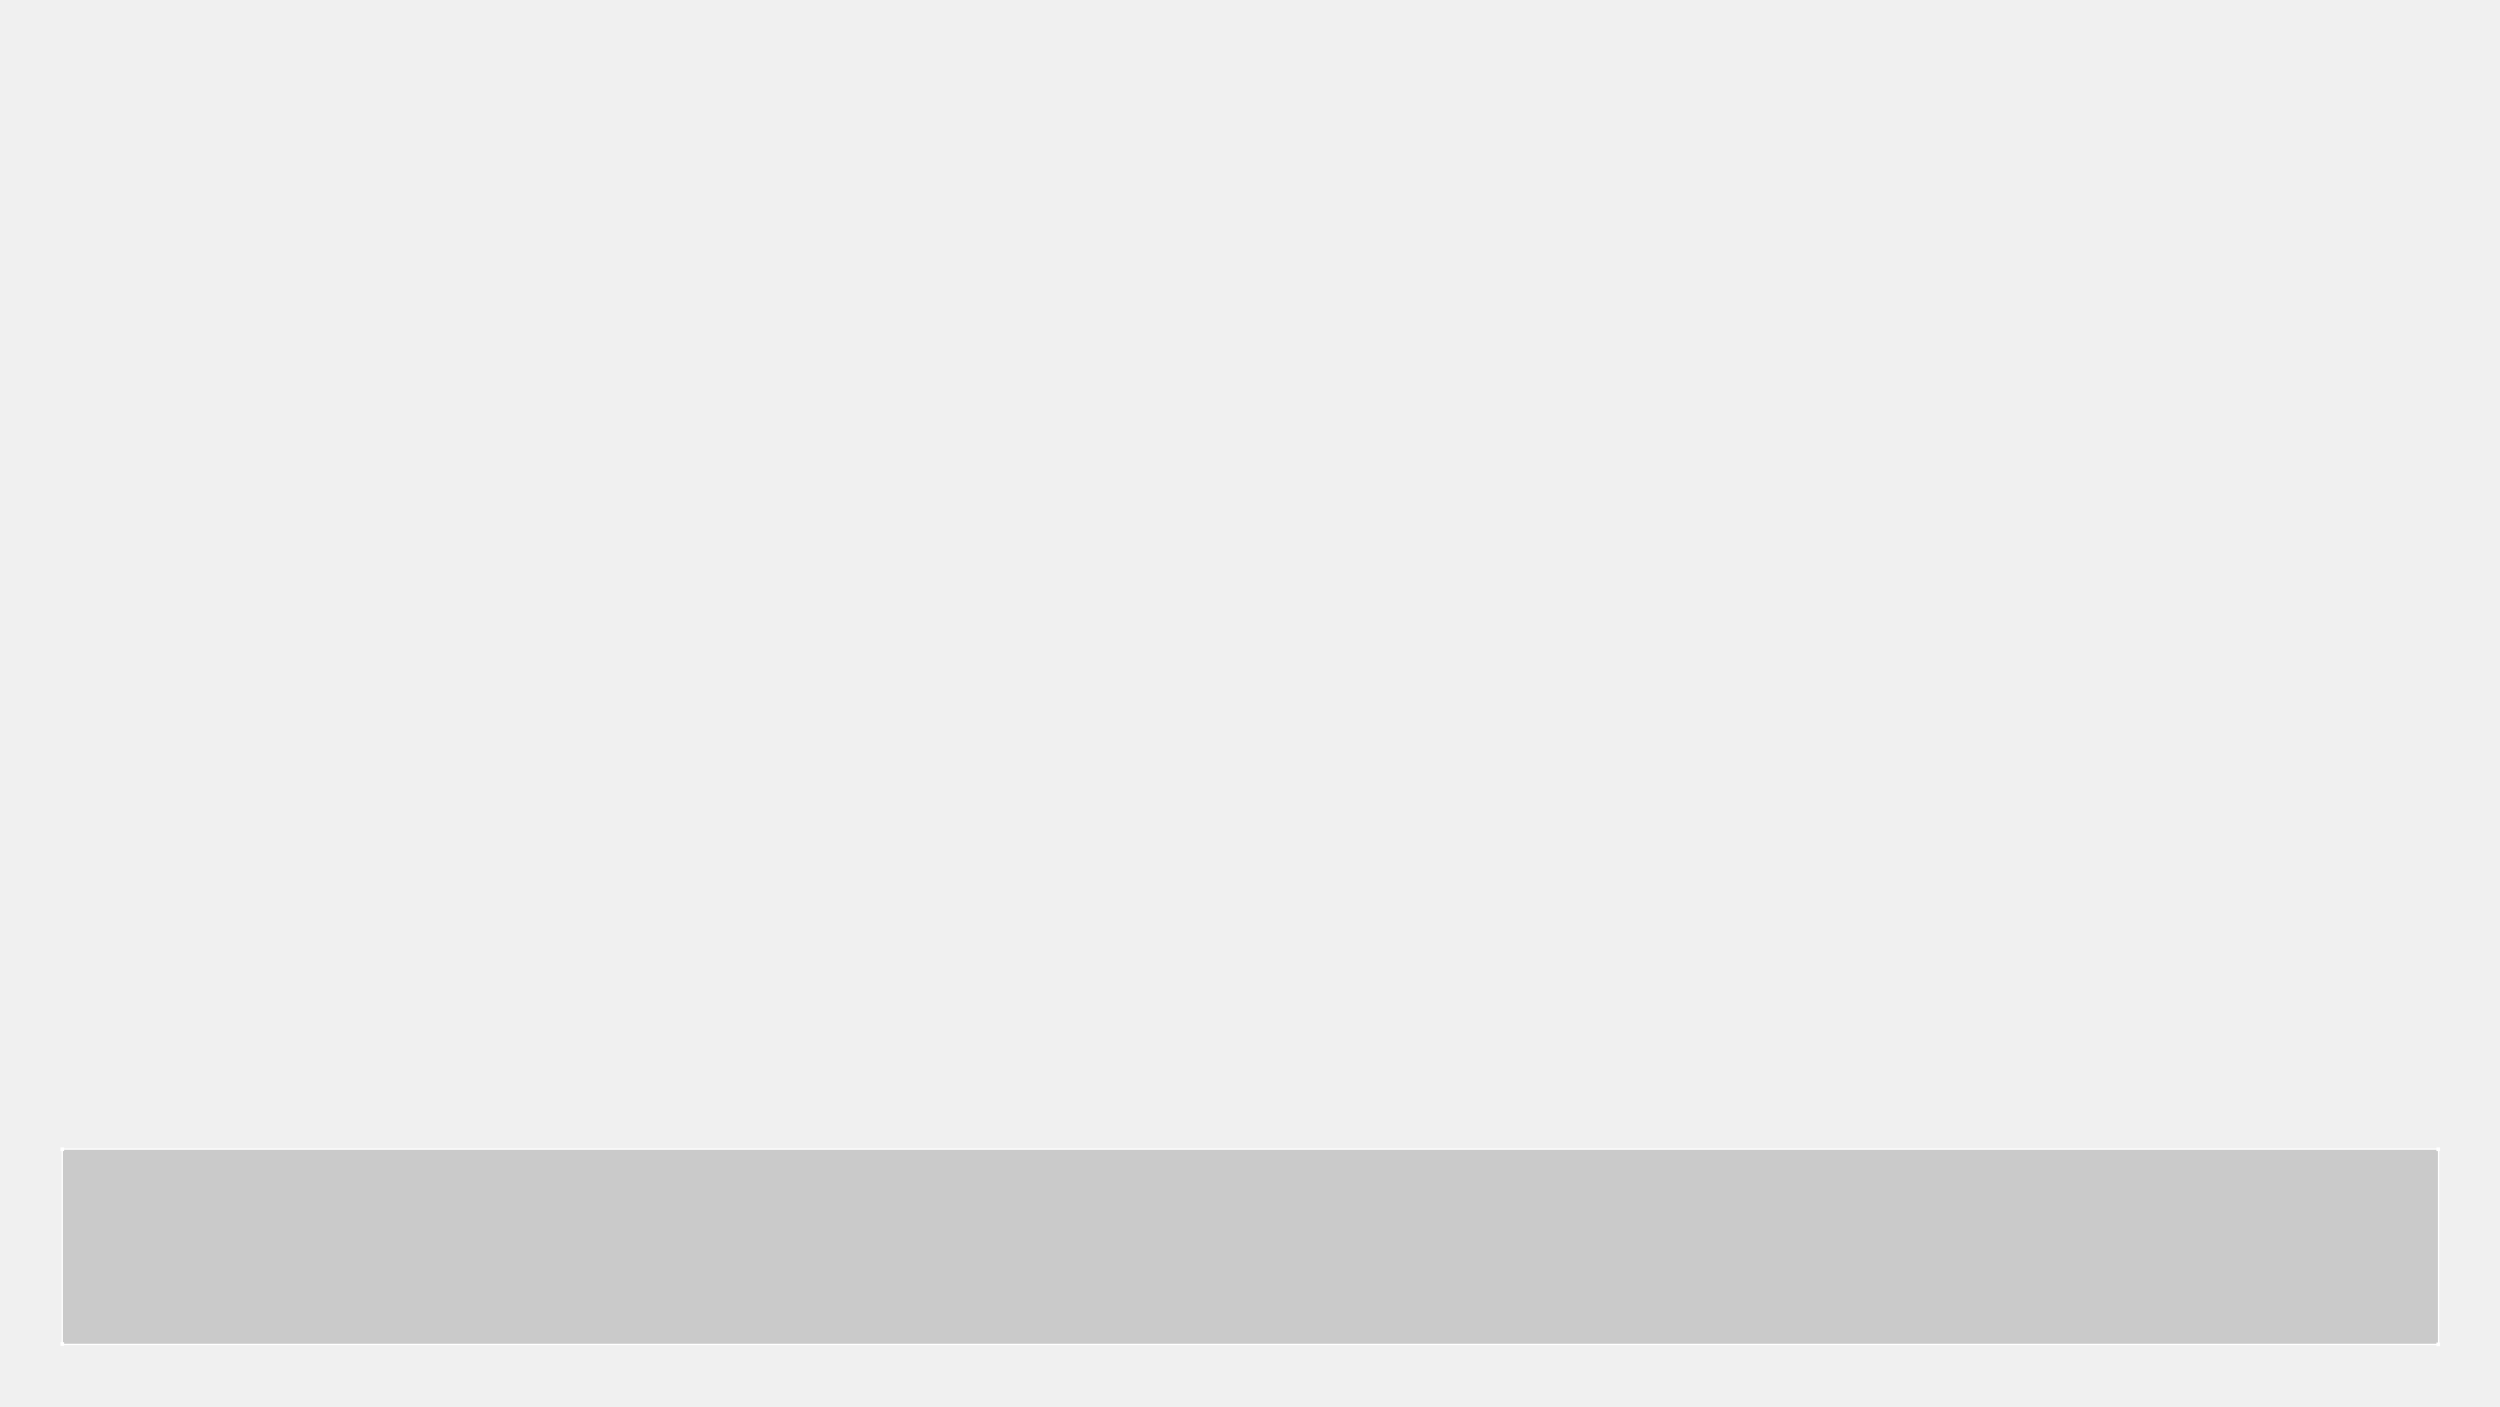
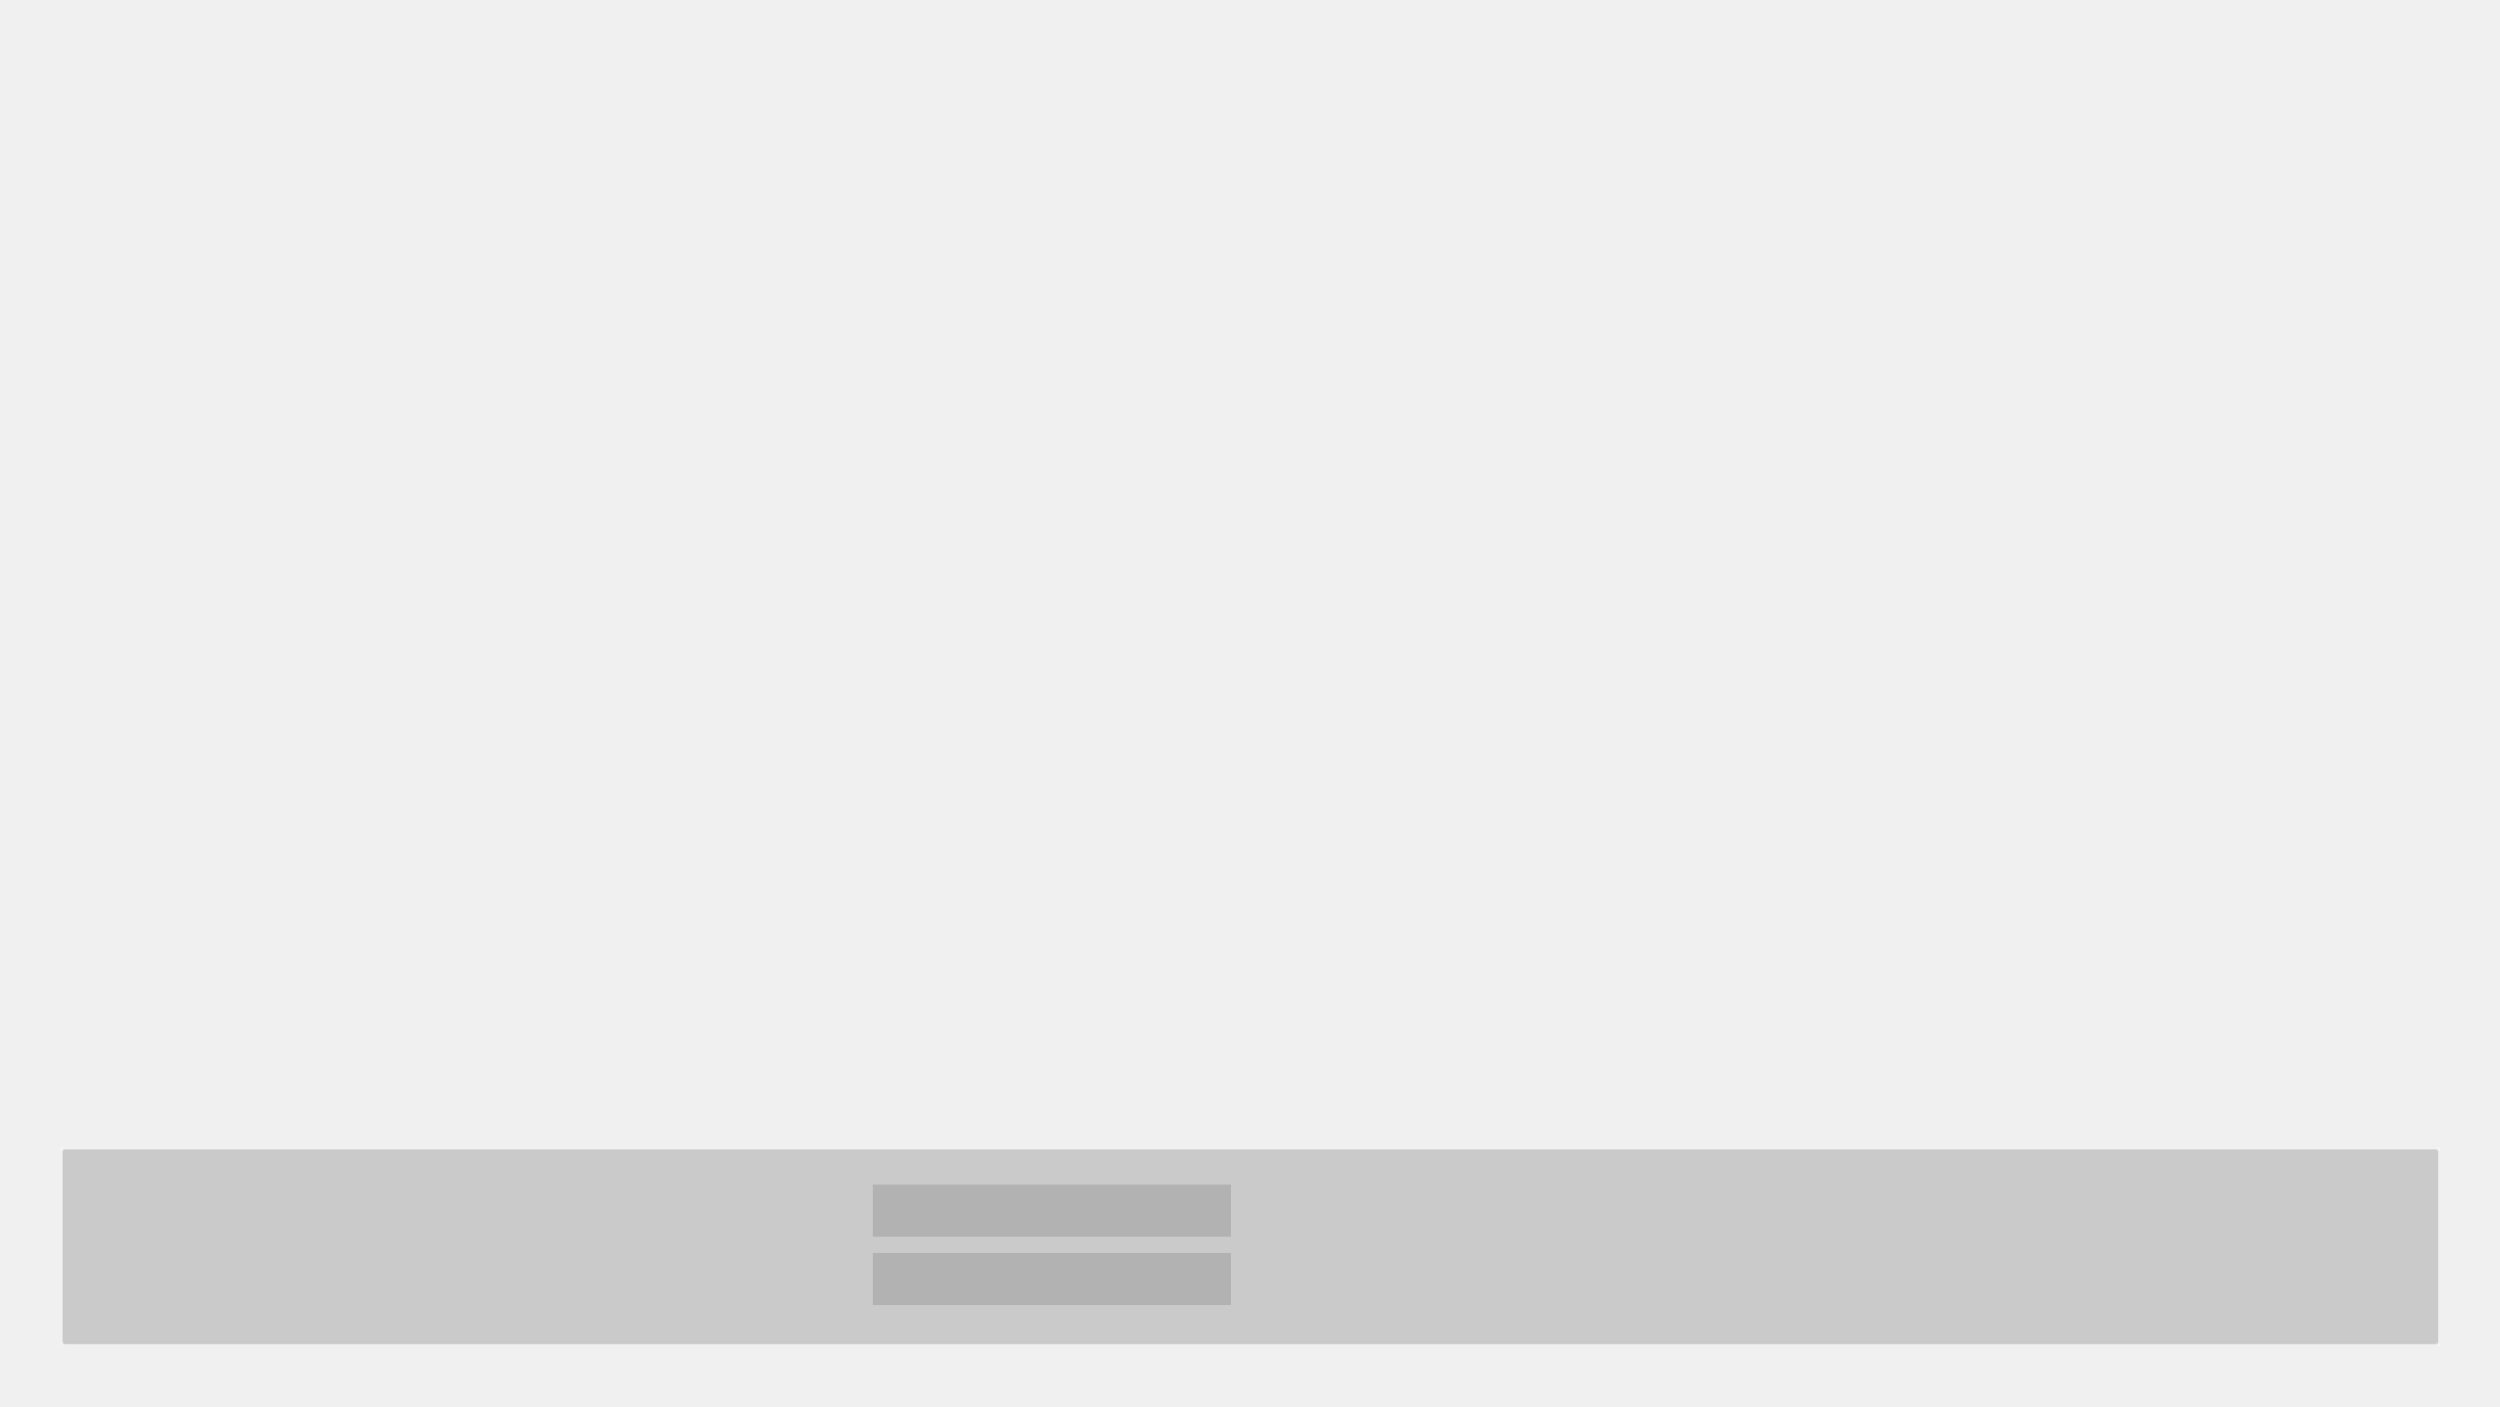
<svg xmlns="http://www.w3.org/2000/svg" version="1.1" id="Layer_1" x="0px" y="0px" width="1920px" height="1080px" viewBox="0 0 1920 1080" enable-background="new 0 0 1920 1080" xml:space="preserve">
  <g id="BOX_x5F_INFO">
    <rect x="47.875" y="882.528" opacity="0.16" enable-background="new    " width="1824.875" height="150" />
  </g>
  <g id="BOX_x5F_DETAILS">
-     <rect x="46.438" y="881.229" fill="#FFFFFF" width="2.801" height="2.806" />
-     <rect x="46.438" y="1030.804" fill="#FFFFFF" width="2.801" height="2.802" />
-     <rect x="1871.164" y="881.229" fill="#FFFFFF" width="2.802" height="2.806" />
-     <rect x="1871.164" y="1031.068" fill="#FFFFFF" width="2.802" height="2.802" />
-     <line fill="none" stroke="#FFFFFF" stroke-miterlimit="10" x1="47.812" y1="882" x2="47.812" y2="1033" />
-     <line fill="none" stroke="#FFFFFF" stroke-miterlimit="10" x1="1872.812" y1="882" x2="1872.812" y2="1033" />
-     <line fill="none" stroke="#FFFFFF" stroke-miterlimit="10" x1="1873.312" y1="882.5" x2="48.312" y2="882.5" />
-     <path fill="none" stroke="#FFFFFF" stroke-miterlimit="10" d="M1494.684,1051.289" />
-     <line fill="none" stroke="#FFFFFF" stroke-miterlimit="10" x1="48.312" y1="1032.5" x2="1873.312" y2="1032.5" />
+     <rect x="46.438" y="881.229" opacity="0.26" fill="#FFFFFF" width="2.801" height="2.807" />
+     <rect x="46.438" y="1030.804" opacity="0.26" fill="#FFFFFF" width="2.801" height="2.802" />
+     <rect x="1871.164" y="881.229" opacity="0.26" fill="#FFFFFF" width="2.802" height="2.807" />
+     <rect x="1871.164" y="1031.068" opacity="0.26" fill="#FFFFFF" width="2.802" height="2.802" />
+     <line opacity="0.26" fill="none" stroke="#FFFFFF" stroke-miterlimit="10" x1="47.812" y1="882" x2="47.812" y2="1033" />
+     <line opacity="0.26" fill="none" stroke="#FFFFFF" stroke-miterlimit="10" x1="1872.812" y1="882" x2="1872.812" y2="1033" />
+     <line opacity="0.26" fill="none" stroke="#FFFFFF" stroke-miterlimit="10" x1="1873.312" y1="882.5" x2="48.312" y2="882.5" />
+     <line opacity="0.26" fill="none" stroke="#FFFFFF" stroke-miterlimit="10" x1="48.312" y1="1032.5" x2="1873.312" y2="1032.5" />
  </g>
  <g id="TEXTBOX_x5F_TITLE_1_" opacity="0">
-     <rect id="_x3C_Path_x3E__4_" x="670.495" y="909.656" fill="none" width="336.062" height="14.25" />
+     <rect id="_x3C_Path_x3E__4_" x="690.512" y="922.695" fill="none" width="231.517" height="14.25" />
  </g>
  <g id="TEXTBOX_x5F_LOC_1_" opacity="0">
-     <rect id="_x3C_Path_x3E__3_" x="670.479" y="941.027" fill="none" width="238.189" height="14.25" />
+     <rect id="_x3C_Path_x3E__3_" x="690.512" y="975.131" fill="none" width="238.189" height="14.25" />
  </g>
  <g id="TEXTBOX_x5F_BIO" opacity="0">
    <rect id="_x3C_Path_x3E__2_" x="1099.164" y="909.656" fill="none" width="740.35" height="16.312" />
  </g>
  <g id="TEXTBOX_x5F_FIRSTNAME_2_" opacity="0">
    <rect id="_x3C_Path_x3E__1_" x="85.249" y="909.656" fill="none" width="541.944" height="31.452" />
  </g>
  <g id="TEXTBOX_x5F_LASTNAME_1_" opacity="0">
-     <rect id="_x3C_Path_x3E_" x="84.749" y="960.74" fill="none" width="541.777" height="43.201" />
+     <rect id="_x3C_Path_x3E_" x="84.749" y="960.655" fill="none" width="541.777" height="43.201" />
+   </g>
+   <g id="BOX_x5F_LOC" opacity="0.36">
+     <rect x="670.346" y="962.256" opacity="0.36" fill="#101010" width="275" height="40" />
+   </g>
+   <g id="BOX_x5F_TITLE" opacity="0.36">
+     <rect x="670.346" y="909.745" opacity="0.36" fill="#101010" width="275" height="40" />
  </g>
</svg>
